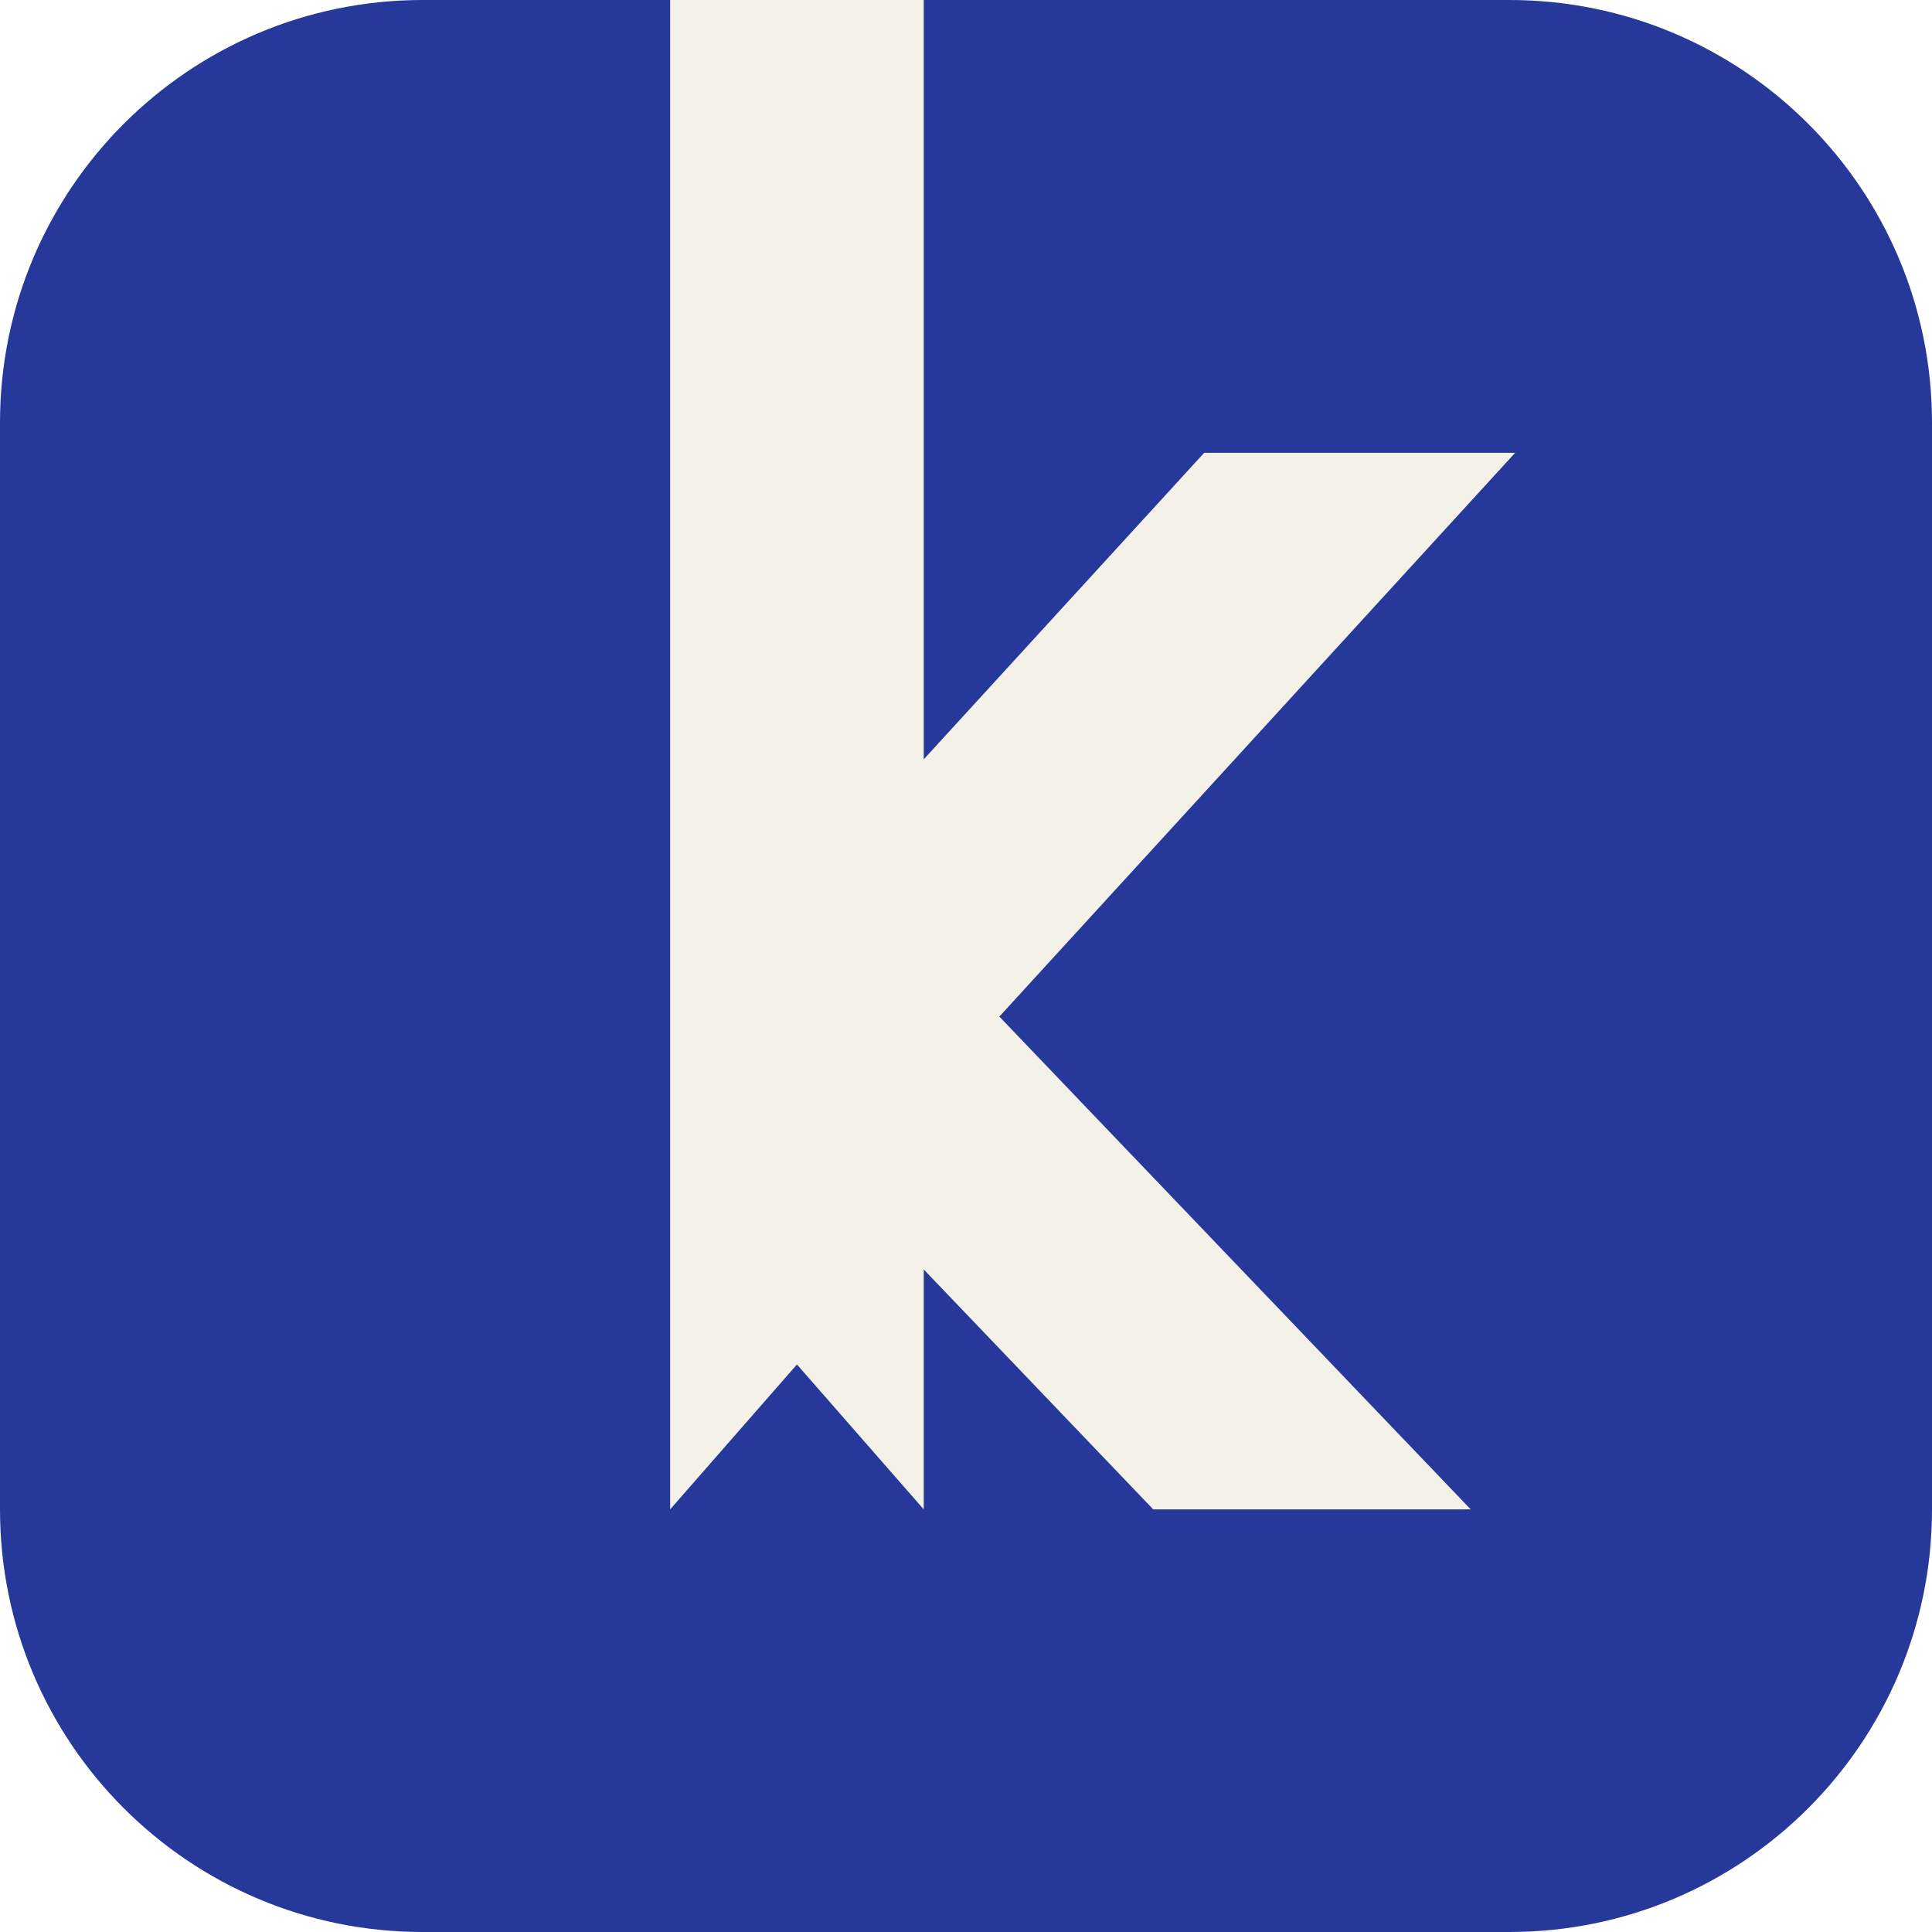
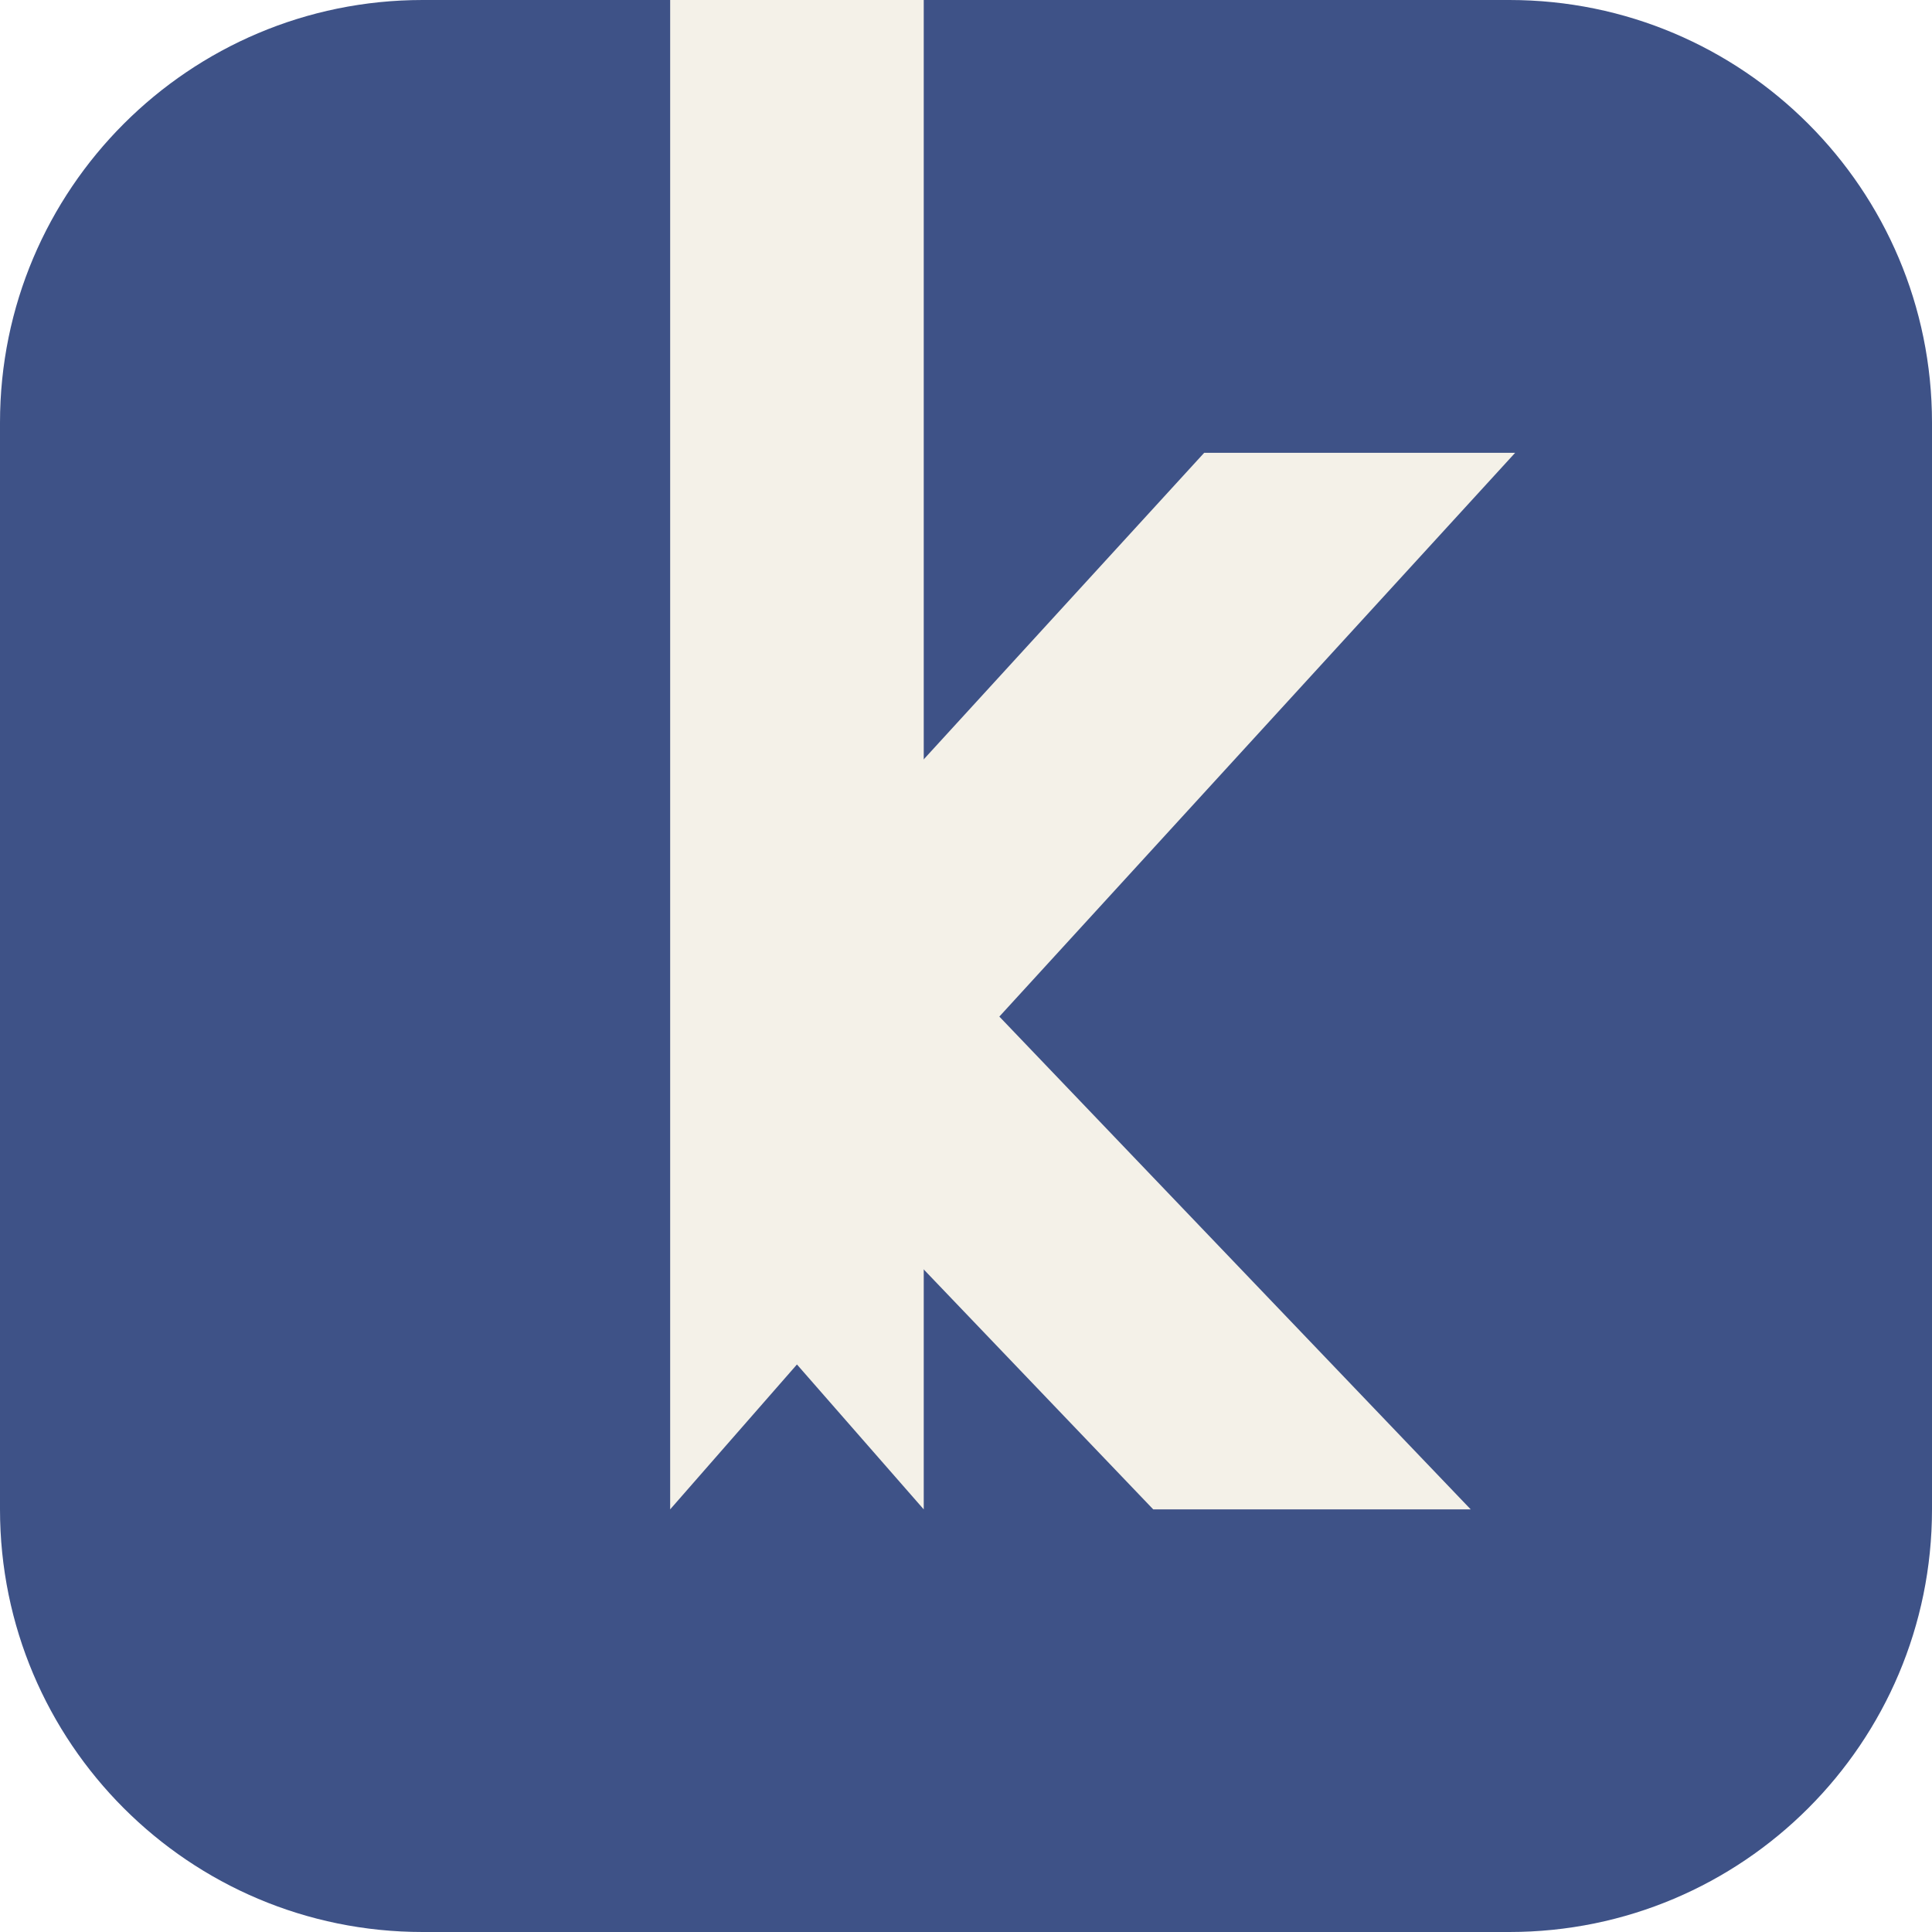
<svg xmlns="http://www.w3.org/2000/svg" viewBox="0 0 64 64">
-   <rect width="64" height="64" rx="14" fill="#27389B" />
+   <rect width="64" height="64" rx="14" fill="#3E5287" />
  <defs>
    <clipPath id="kc">
      <rect x="0" y="15" width="64" height="35" />
    </clipPath>
  </defs>
  <g transform="translate(2.2 0)">
    <path d="M20 0h8.4v50l-4.2-4.8L20 50z" fill="#F4F1E8" />
    <g clip-path="url(#kc)" stroke="#F4F1E8" stroke-width="7.6" fill="none">
      <path d="M25 34.5 46.5 11" />
      <path d="M25 33 47 56" />
    </g>
  </g>
</svg>
